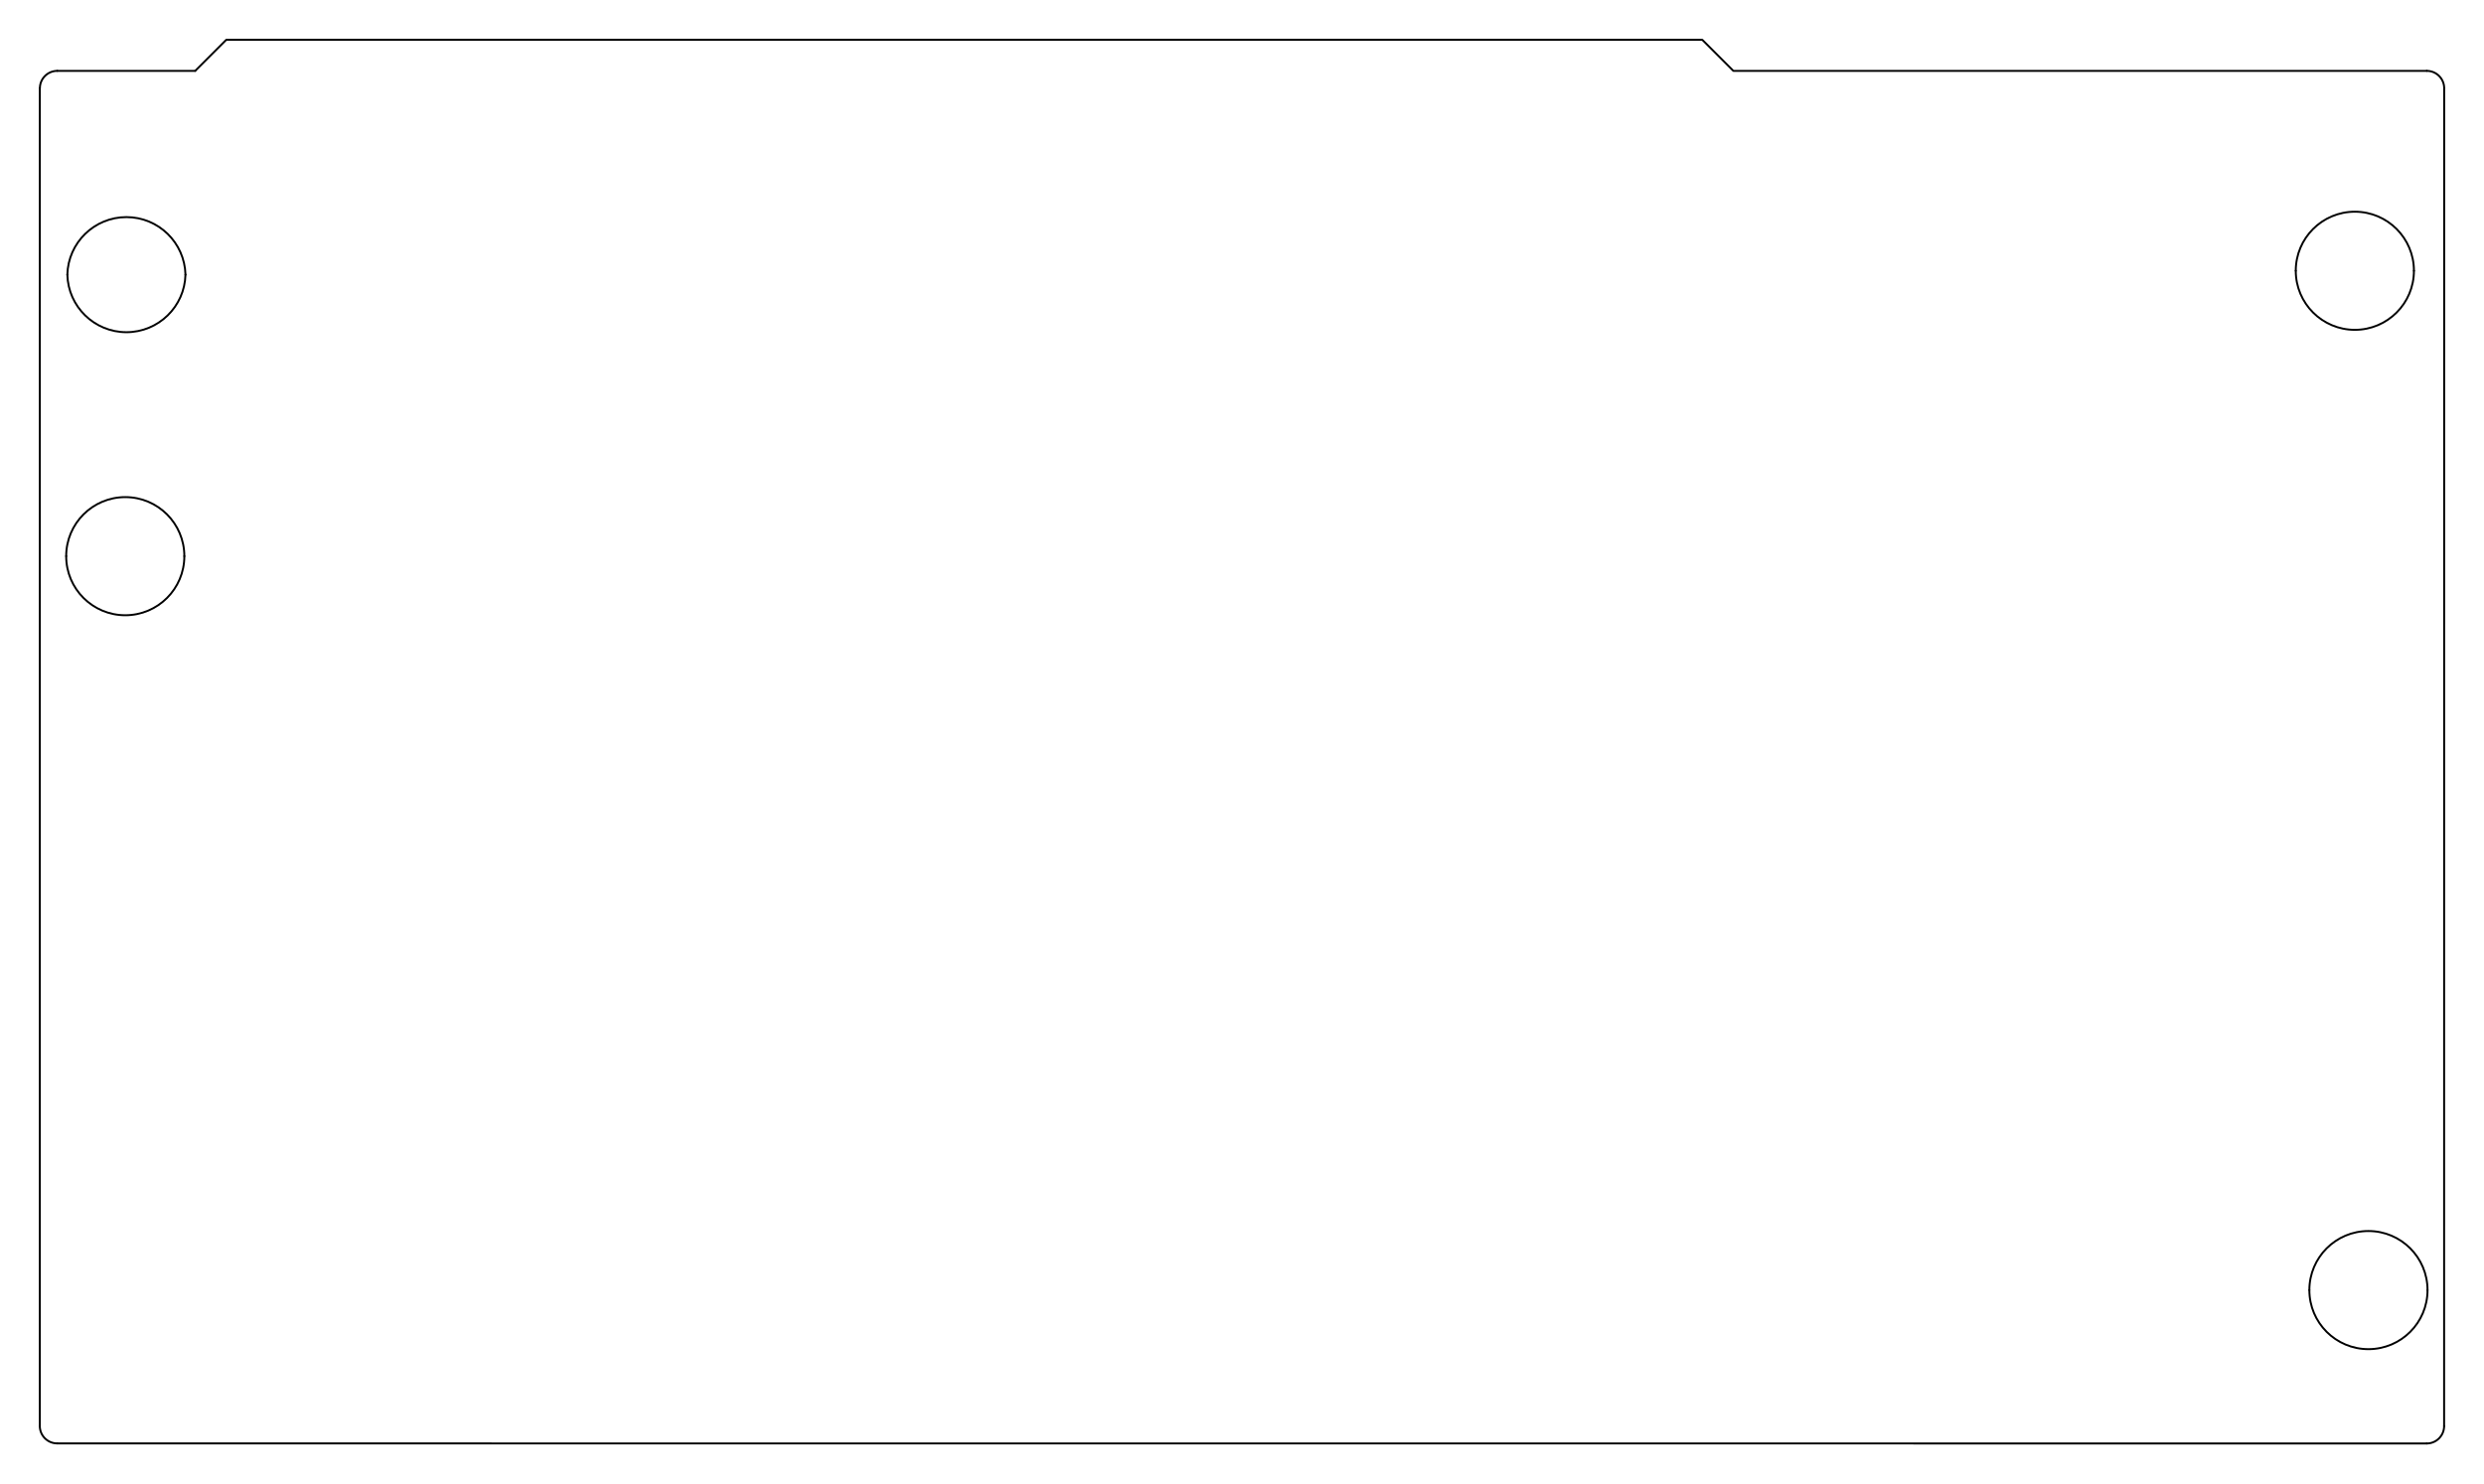
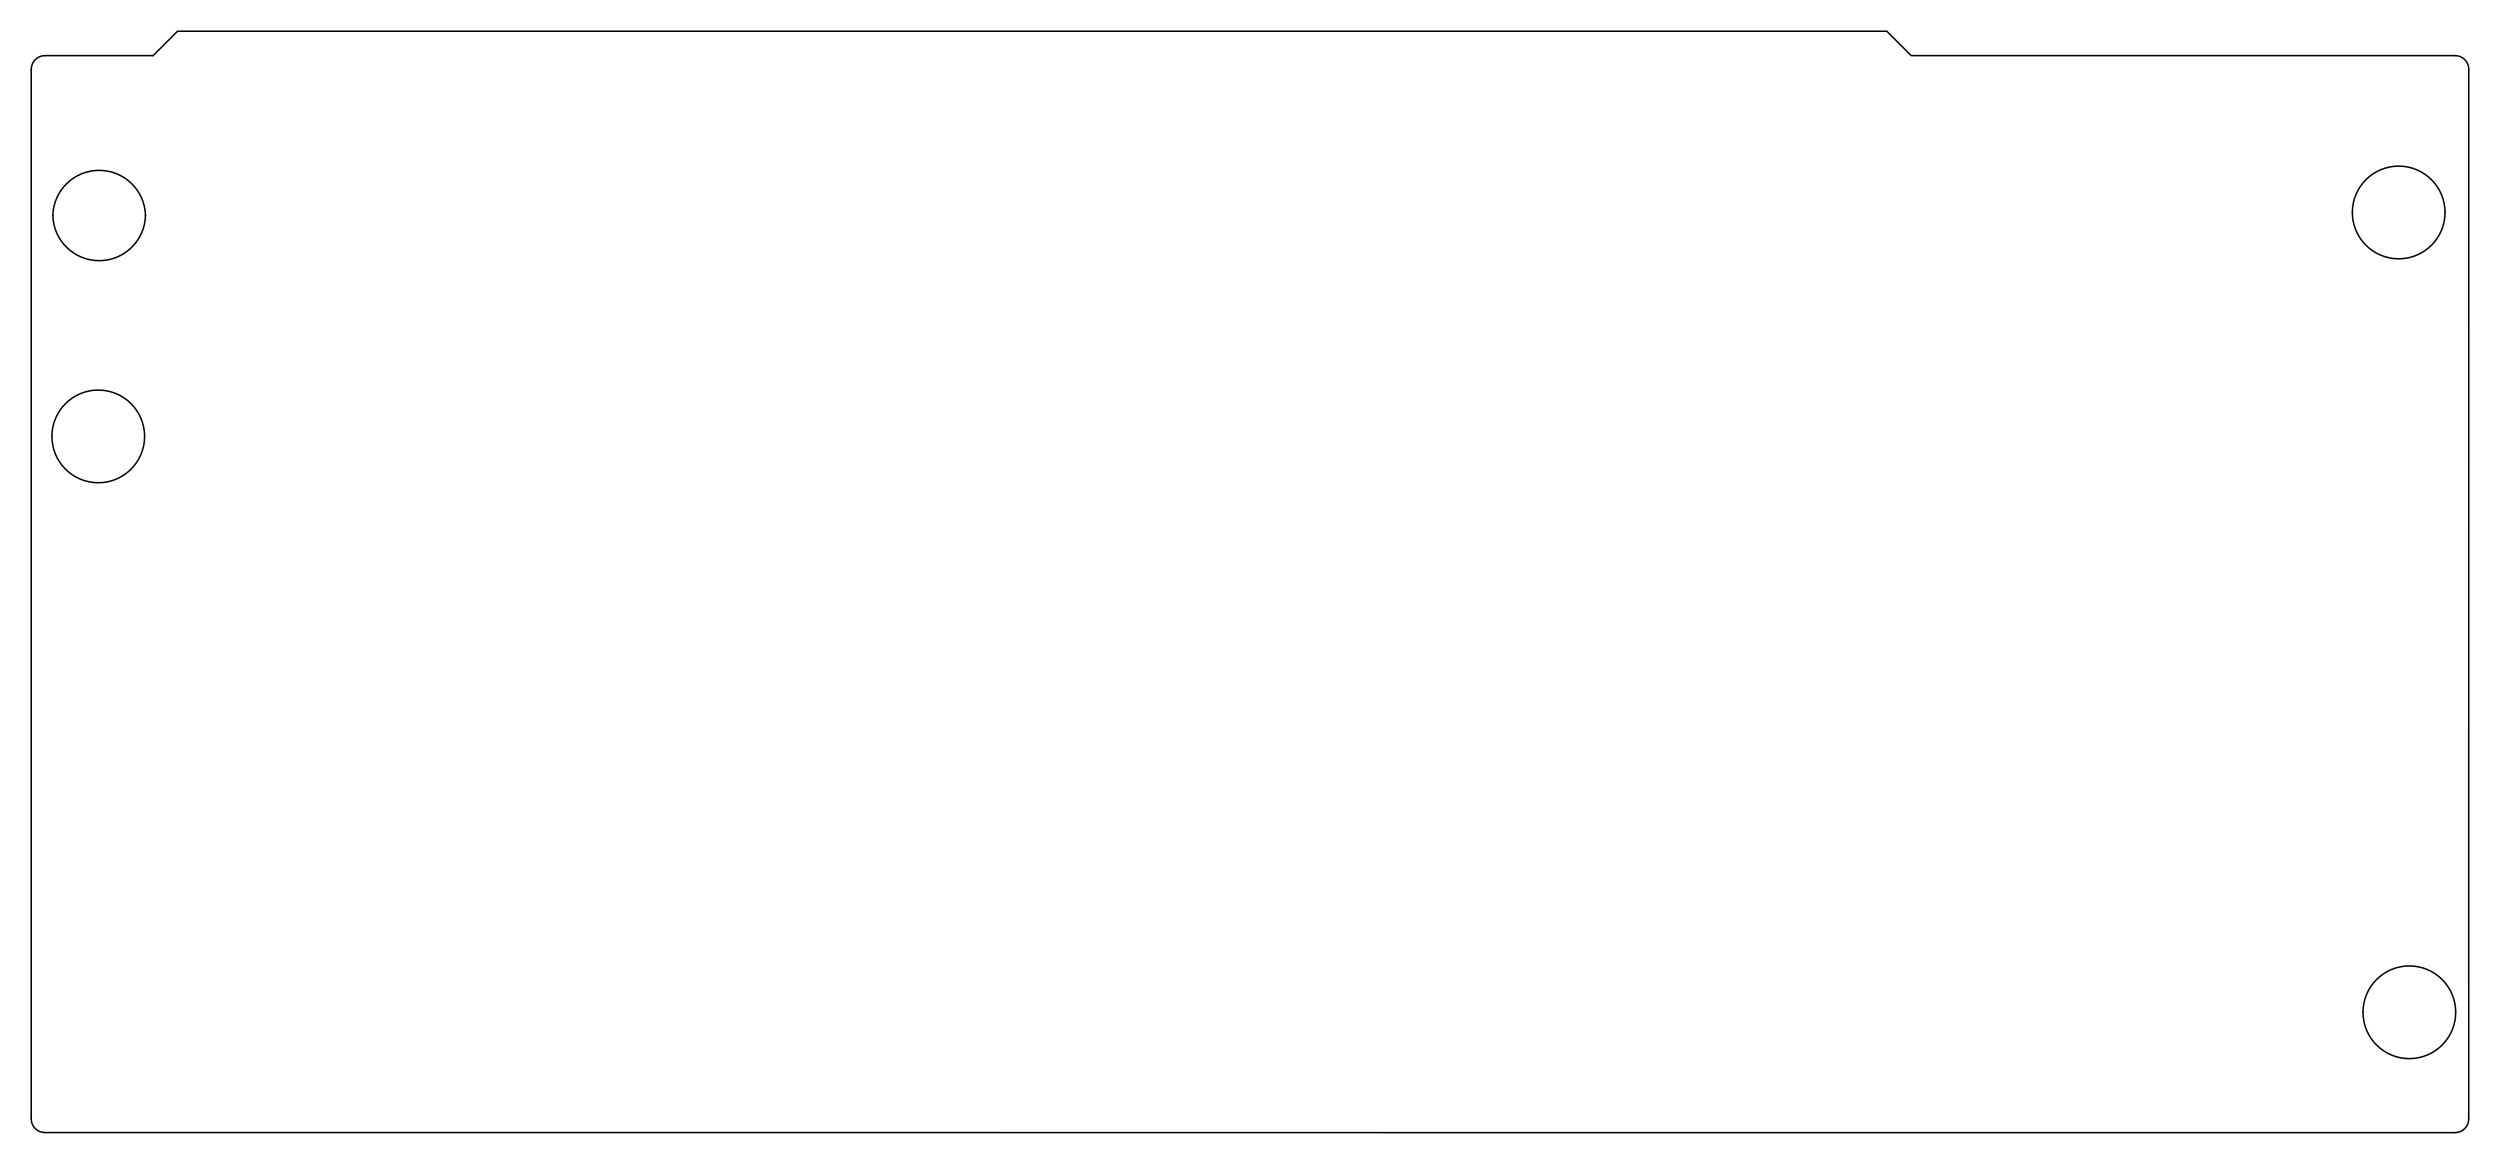
- <svg xmlns="http://www.w3.org/2000/svg" width="63.95mm" height="38.198mm" viewBox="105.675 -95.925 63.95 38.198" style="background-color:white">
-   <g transform="translate(106.675 -58.727) scale(1 -1) translate(-106.675 94.925)">
-     <path d="M 106.7 -94.45 L 106.7 -60.0" fill="none" stroke="black" stroke-linecap="round" stroke-linejoin="round" stroke-width="0.05" />
-     <path d="M 106.702 -60.0 A 0.448 0.448 0 0 0 107.15 -59.552" fill="none" stroke="black" stroke-width="0.05" stroke-linecap="round" />
-     <path d="M 107.148 -94.898 A 0.448 0.448 0 0 0 106.7 -94.45" fill="none" stroke="black" stroke-width="0.05" stroke-linecap="round" />
-     <path d="M 107.15 -59.552 L 110.7 -59.552" fill="none" stroke="black" stroke-linecap="round" stroke-linejoin="round" stroke-width="0.05" />
-     <path d="M 110.421 -72.05 A 1.521 1.521 0 0 0 107.379 -72.05" fill="none" stroke="black" stroke-width="0.05" stroke-linecap="round" />
-     <path d="M 107.379 -72.05 A 1.521 1.521 0 0 0 110.421 -72.05" fill="none" stroke="black" stroke-width="0.05" stroke-linecap="round" />
-     <path d="M 110.45 -64.8 A 1.521 1.521 0 0 0 107.409 -64.8" fill="none" stroke="black" stroke-width="0.05" stroke-linecap="round" />
-     <path d="M 107.409 -64.8 A 1.521 1.521 0 0 0 110.45 -64.8" fill="none" stroke="black" stroke-width="0.05" stroke-linecap="round" />
-     <path d="M 110.7 -59.552 L 111.5 -58.752 L 149.5 -58.752 L 150.3 -59.552 L 168.152 -59.552" fill="none" stroke="black" stroke-linecap="round" stroke-linejoin="round" stroke-width="0.05" />
-     <path d="M 167.821 -64.7 A 1.521 1.521 0 0 0 164.779 -64.7" fill="none" stroke="black" stroke-width="0.05" stroke-linecap="round" />
-     <path d="M 164.779 -64.7 A 1.521 1.521 0 0 0 167.821 -64.7" fill="none" stroke="black" stroke-width="0.05" stroke-linecap="round" />
-     <path d="M 168.171 -90.95 A 1.521 1.521 0 0 0 165.129 -90.95" fill="none" stroke="black" stroke-width="0.05" stroke-linecap="round" />
-     <path d="M 165.129 -90.95 A 1.521 1.521 0 0 0 168.171 -90.95" fill="none" stroke="black" stroke-width="0.05" stroke-linecap="round" />
-     <path d="M 168.15 -94.9 L 107.148 -94.898" fill="none" stroke="black" stroke-linecap="round" stroke-linejoin="round" stroke-width="0.05" />
-     <path d="M 168.152 -59.552 A 0.448 0.448 0 0 0 168.6 -60.0" fill="none" stroke="black" stroke-width="0.05" stroke-linecap="round" />
-     <path d="M 168.598 -94.452 A 0.448 0.448 0 0 0 168.15 -94.9" fill="none" stroke="black" stroke-width="0.05" stroke-linecap="round" />
-     <path d="M 168.6 -60.0 L 168.598 -94.452" fill="none" stroke="black" stroke-linecap="round" stroke-linejoin="round" stroke-width="0.05" />
+ <svg xmlns="http://www.w3.org/2000/svg" width="82.05mm" height="38.198mm" viewBox="96.625 -95.925 82.05 38.198" style="background-color:white">
+   <g transform="translate(97.625 -58.727) scale(1 -1) translate(-97.625 94.925)">
+     <path d="M 97.65 -94.45 L 97.65 -60.0" fill="none" stroke="black" stroke-linecap="round" stroke-linejoin="round" stroke-width="0.05" />
+     <path d="M 97.652 -60.0 A 0.448 0.448 0 0 0 98.1 -59.552" fill="none" stroke="black" stroke-width="0.05" stroke-linecap="round" />
+     <path d="M 98.098 -94.898 A 0.448 0.448 0 0 0 97.65 -94.45" fill="none" stroke="black" stroke-width="0.05" stroke-linecap="round" />
+     <path d="M 98.1 -59.552 L 101.65 -59.552" fill="none" stroke="black" stroke-linecap="round" stroke-linejoin="round" stroke-width="0.05" />
+     <path d="M 101.371 -72.05 A 1.521 1.521 0 0 0 98.329 -72.05" fill="none" stroke="black" stroke-width="0.05" stroke-linecap="round" />
+     <path d="M 98.329 -72.05 A 1.521 1.521 0 0 0 101.371 -72.05" fill="none" stroke="black" stroke-width="0.05" stroke-linecap="round" />
+     <path d="M 101.4 -64.8 A 1.521 1.521 0 0 0 98.359 -64.8" fill="none" stroke="black" stroke-width="0.05" stroke-linecap="round" />
+     <path d="M 98.359 -64.8 A 1.521 1.521 0 0 0 101.4 -64.8" fill="none" stroke="black" stroke-width="0.05" stroke-linecap="round" />
+     <path d="M 101.65 -59.552 L 102.45 -58.752 L 158.55 -58.752 L 159.35 -59.552 L 177.202 -59.552" fill="none" stroke="black" stroke-linecap="round" stroke-linejoin="round" stroke-width="0.05" />
+     <path d="M 176.871 -64.7 A 1.521 1.521 0 0 0 173.829 -64.7" fill="none" stroke="black" stroke-width="0.05" stroke-linecap="round" />
+     <path d="M 173.829 -64.7 A 1.521 1.521 0 0 0 176.871 -64.7" fill="none" stroke="black" stroke-width="0.05" stroke-linecap="round" />
+     <path d="M 177.221 -90.95 A 1.521 1.521 0 0 0 174.179 -90.95" fill="none" stroke="black" stroke-width="0.05" stroke-linecap="round" />
+     <path d="M 174.179 -90.95 A 1.521 1.521 0 0 0 177.221 -90.95" fill="none" stroke="black" stroke-width="0.05" stroke-linecap="round" />
+     <path d="M 177.2 -94.9 L 98.098 -94.898" fill="none" stroke="black" stroke-linecap="round" stroke-linejoin="round" stroke-width="0.05" />
+     <path d="M 177.202 -59.552 A 0.448 0.448 0 0 0 177.65 -60.0" fill="none" stroke="black" stroke-width="0.05" stroke-linecap="round" />
+     <path d="M 177.648 -94.452 A 0.448 0.448 0 0 0 177.2 -94.9" fill="none" stroke="black" stroke-width="0.05" stroke-linecap="round" />
+     <path d="M 177.65 -60.0 L 177.648 -94.452" fill="none" stroke="black" stroke-linecap="round" stroke-linejoin="round" stroke-width="0.05" />
  </g>
</svg>
